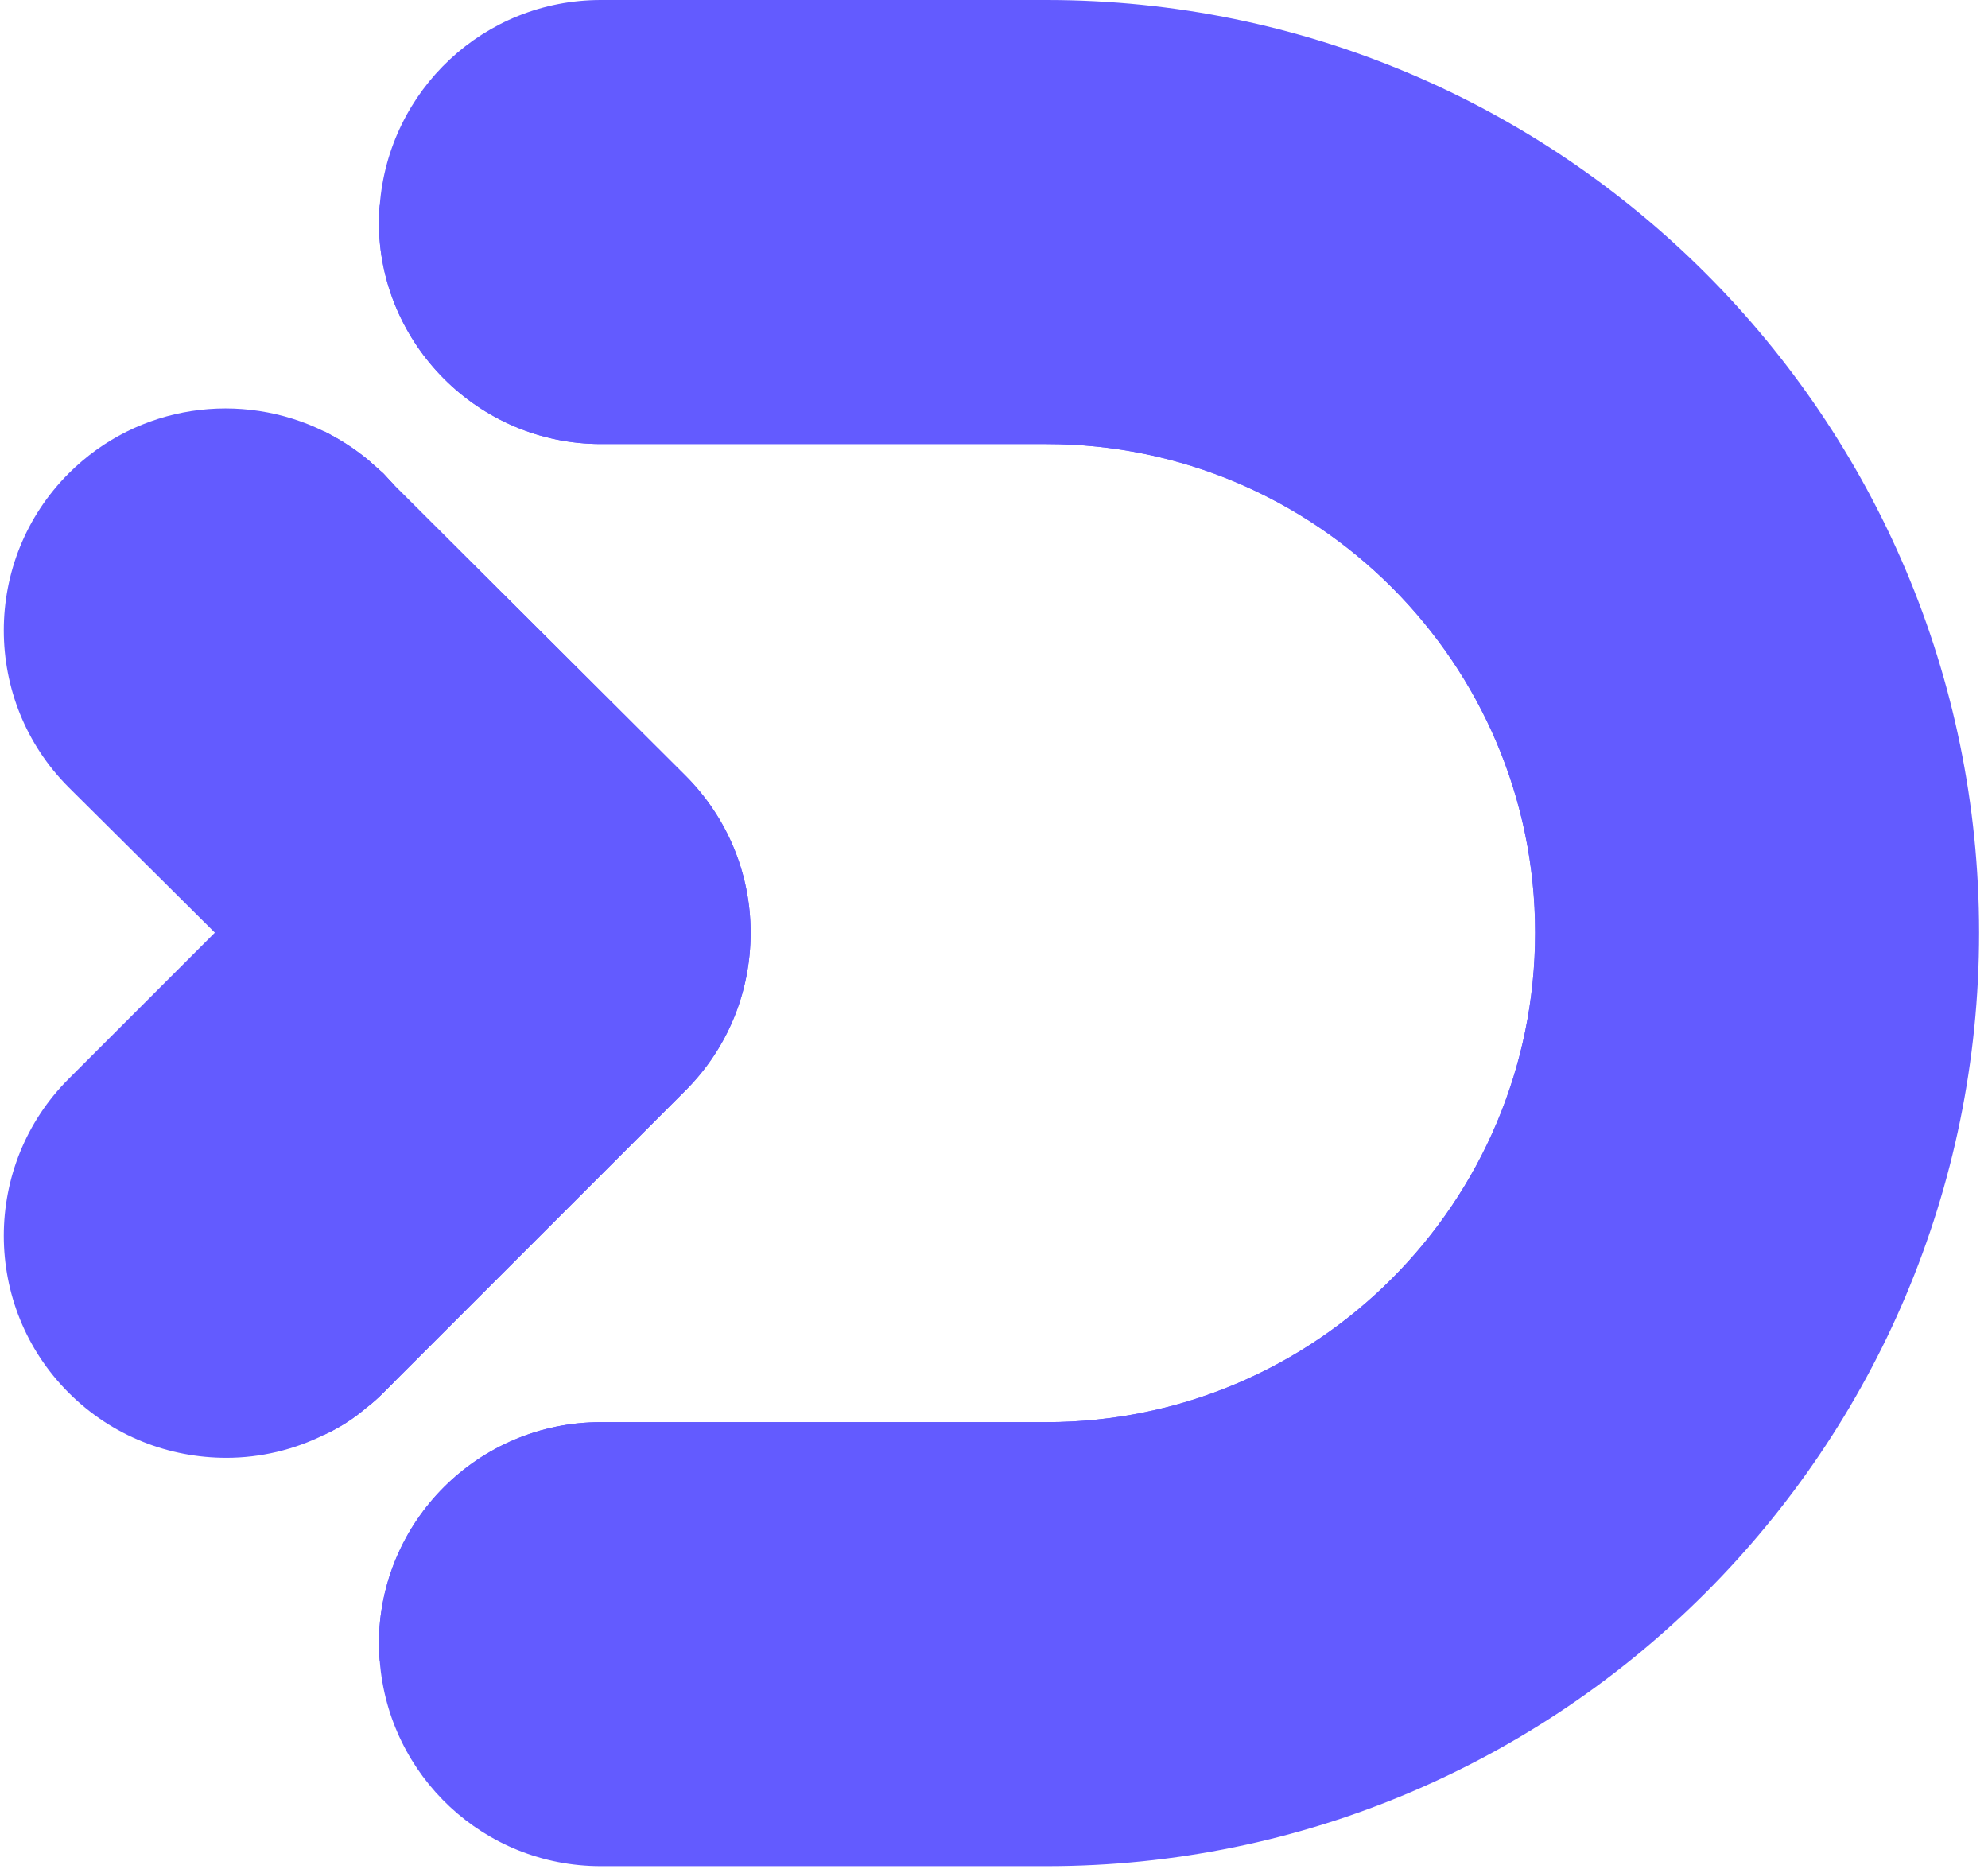
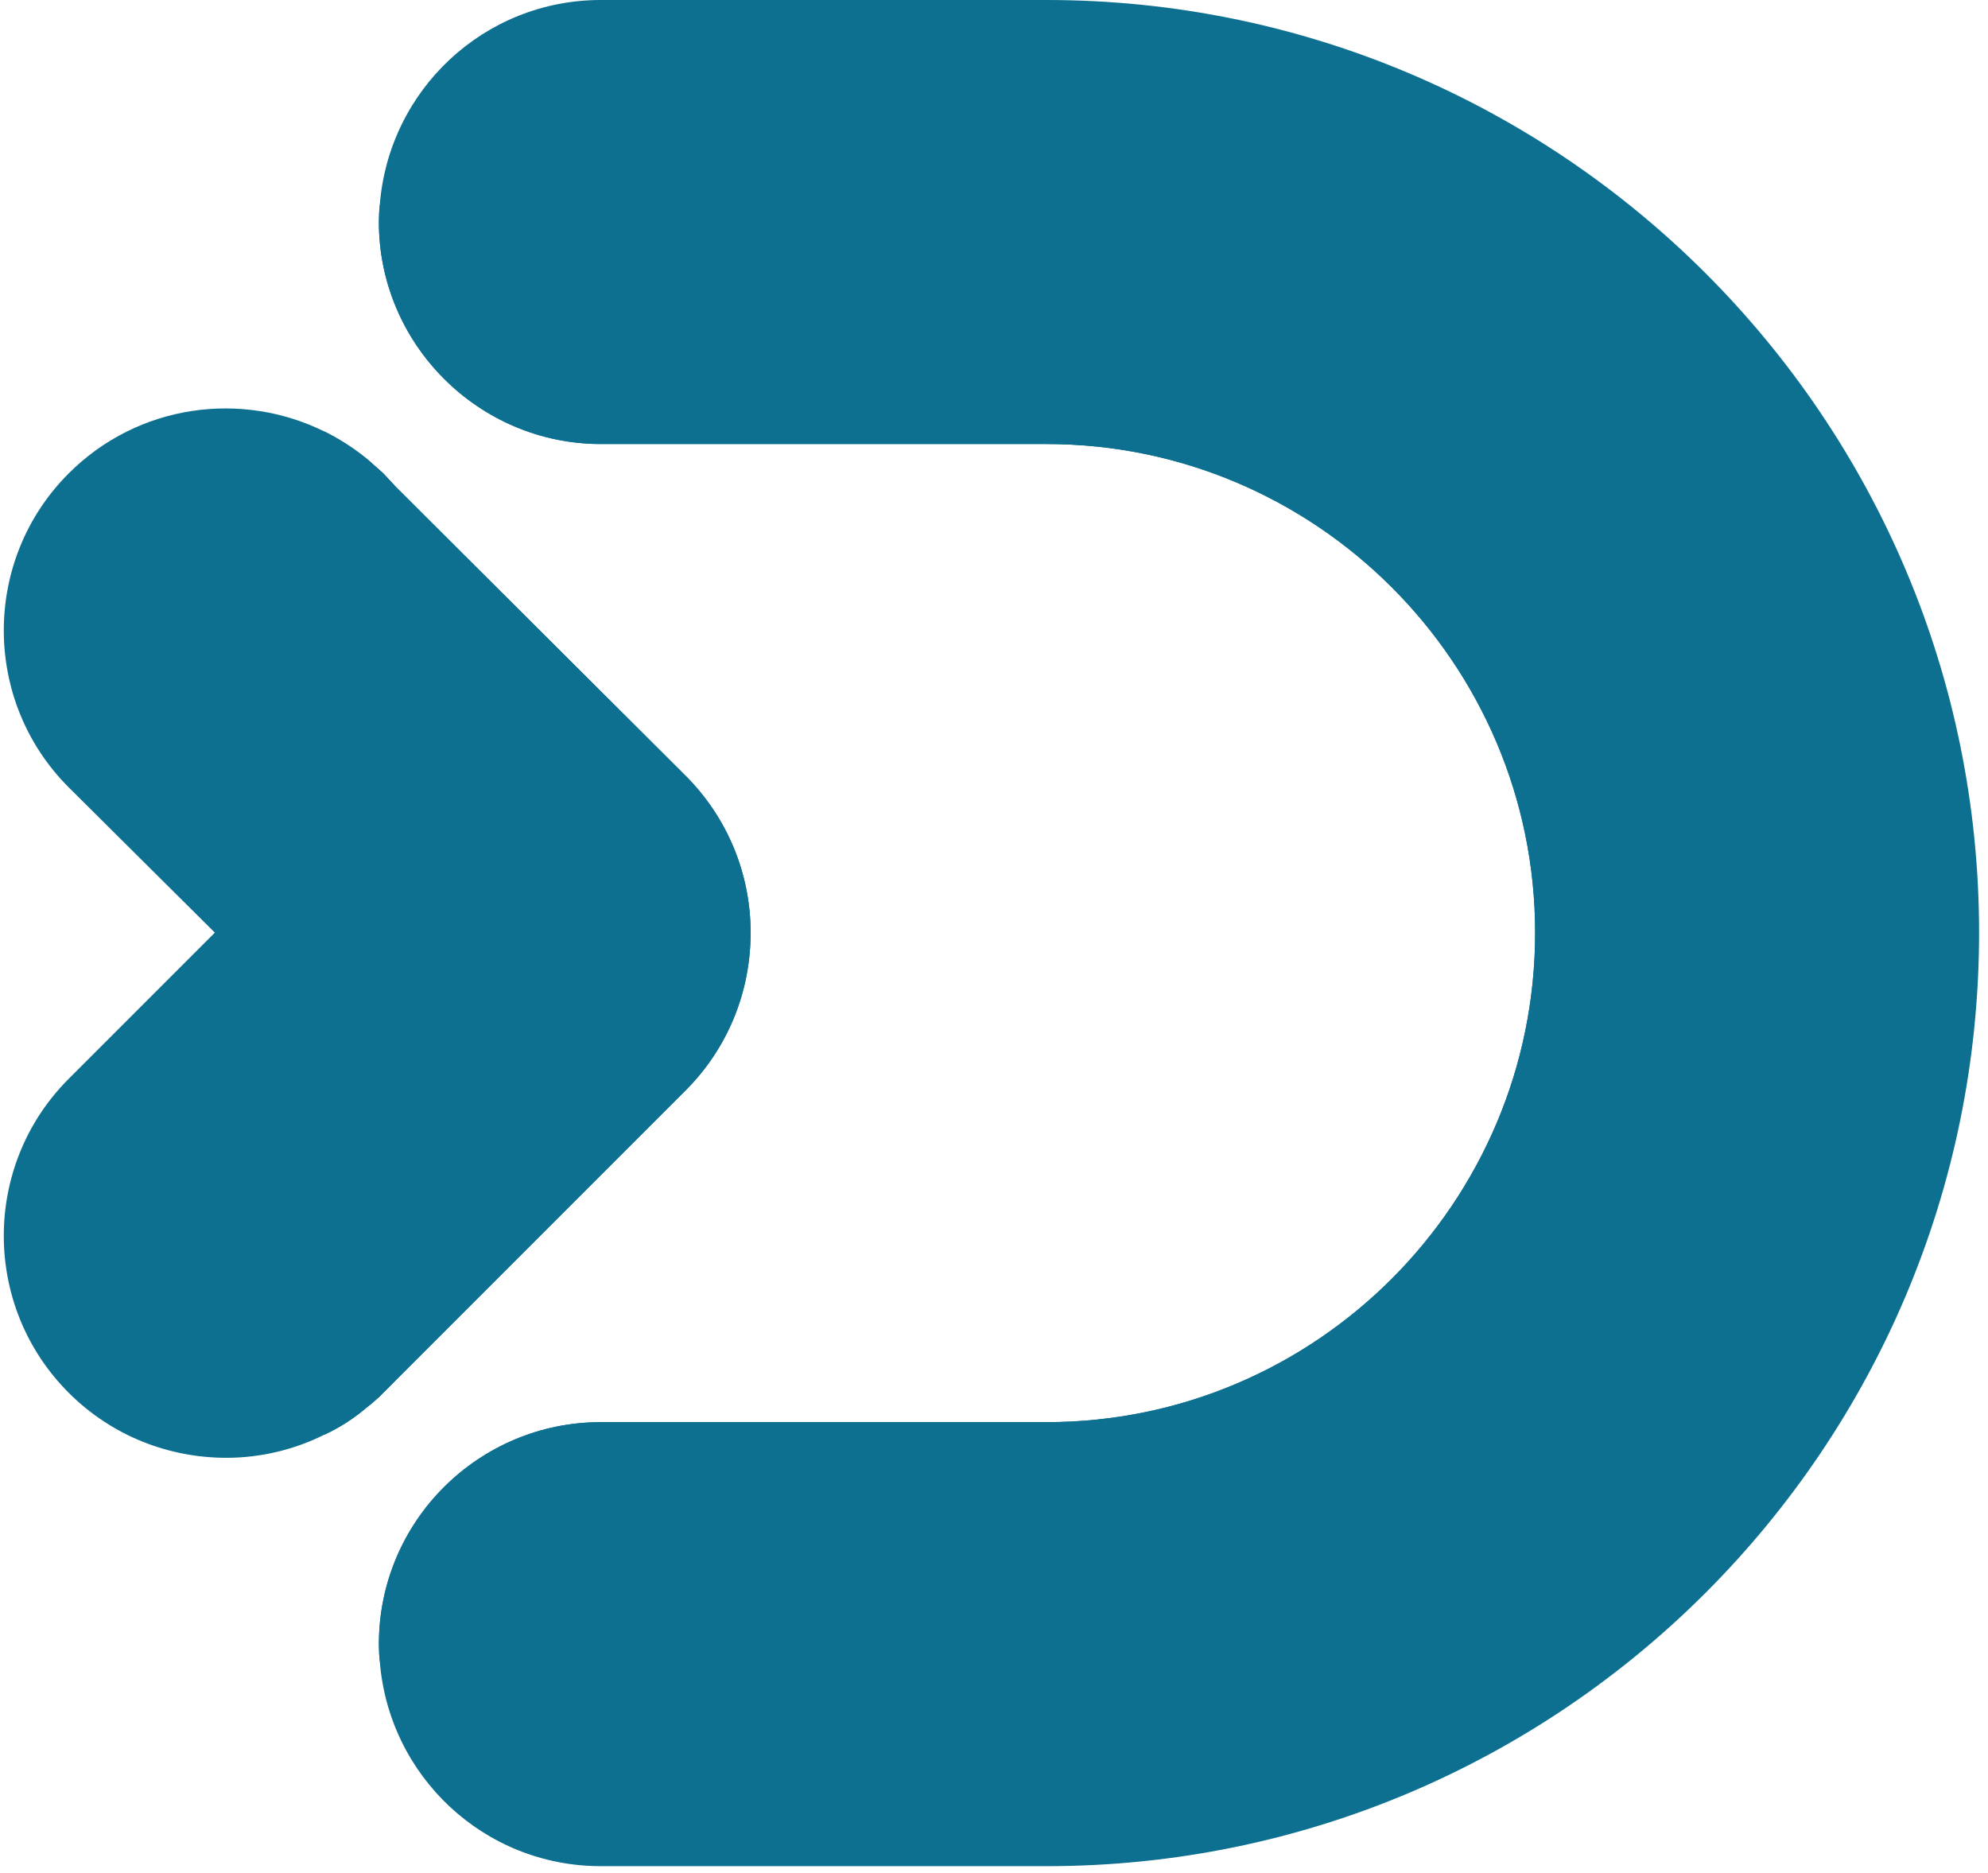
<svg xmlns="http://www.w3.org/2000/svg" width="223" height="210" fill="none">
-   <path fill="#635BFF" d="M222 104.6c0 57.8-46.9 104.7-104.6 104.7h-50c-13.1 0-23.8-10.1-24.8-23-.067-.6-.1-1.233-.1-1.9 0-13.8 11.2-24.9 24.9-24.9h50c30.2 0 54.8-24.6 54.8-54.9 0-30.2-24.6-54.8-54.8-54.8h-50c-13.7 0-24.9-11.2-24.9-24.9 0-.667.033-1.3.1-1.9 1-12.9 11.7-23 24.8-23h50C175.1 0 222 46.9 222 104.6Z" />
+   <path fill="#0D7090" d="M222 104.6c0 57.8-46.9 104.7-104.6 104.7h-50c-13.1 0-23.8-10.1-24.8-23-.067-.6-.1-1.233-.1-1.9 0-13.8 11.2-24.9 24.9-24.9h50c30.2 0 54.8-24.6 54.8-54.9 0-30.2-24.6-54.8-54.8-54.8h-50c-13.7 0-24.9-11.2-24.9-24.9 0-.667.033-1.3.1-1.9 1-12.9 11.7-23 24.8-23h50C175.1 0 222 46.9 222 104.6Z" />
  <path fill="url(#a)" d="M44.3 54.5c-1.133-.867-2.167-1.867-3.1-3 .6.533 1.2 1.067 1.8 1.6l1.3 1.4Z" />
-   <path fill="#635BFF" d="M43 156.2c-.6.6-1.2 1.133-1.8 1.6.933-1.133 2-2.133 3.2-3l-1.4 1.4Z" />
-   <path fill="#635BFF" d="M186.2 104.6c0 48.3-39.2 87.5-87.4 87.5H57c-5.6 0-10.7-2.2-14.4-5.8-.067-.6-.1-1.233-.1-1.9 0-13.8 11.2-24.9 24.9-24.9h50c30.2 0 54.8-24.6 54.8-54.9 0-30.2-24.6-54.8-54.8-54.8h-50c-13.7 0-24.9-11.2-24.9-24.9 0-.667.033-1.3.1-1.9 3.7-3.6 8.8-5.8 14.4-5.8h41.8c48.2 0 87.4 39.2 87.4 87.4Z" />
-   <path fill="#635BFF" d="M84.2 104.6c0 6.7-2.6 13-7.3 17.7L43 156.2c-.6.6-1.2 1.133-1.8 1.6-1.467 1.267-3.067 2.3-4.8 3.1-3.4 1.7-7.2 2.6-11 2.6-6.4 0-12.8-2.4-17.7-7.3-9.7-9.7-9.7-25.5 0-35.2L24.1 104.6 7.7 88.3c-9.7-9.7-9.7-25.5 0-35.2C15.5 45.3 27.1 43.8 36.4 48.4c1.733.867 3.333 1.9 4.8 3.1.6.533 1.2 1.067 1.8 1.6l1.3 1.4L76.9 87c4.7 4.7 7.3 11 7.3 17.6Z" />
-   <path fill="#635BFF" d="M84.2 104.6c0 6.7-2.6 13-7.3 17.7L43 156.2c-.6.6-1.2 1.133-1.8 1.6-1.467 1.267-3.067 2.3-4.8 3.1-2.3-1.2-4.6-2.7-6.5-4.7-9.7-9.7-9.7-25.5 0-35.2l16.3-16.4-16.3-16.3c-9.7-9.7-9.7-25.5 0-35.2 1.9-2 4.2-3.5 6.5-4.7 1.733.867 3.333 1.9 4.8 3.1.6.533 1.2 1.067 1.8 1.6l1.3 1.4L76.9 87c4.7 4.7 7.3 11 7.3 17.6Z" />
+   <path fill="#0D7090" d="M43 156.2c-.6.6-1.2 1.133-1.8 1.6.933-1.133 2-2.133 3.2-3l-1.4 1.4Z" />
+   <path fill="#0D7090" d="M186.2 104.6c0 48.3-39.2 87.5-87.4 87.5H57c-5.6 0-10.7-2.2-14.4-5.8-.067-.6-.1-1.233-.1-1.9 0-13.8 11.2-24.9 24.9-24.9h50c30.2 0 54.8-24.6 54.8-54.9 0-30.2-24.6-54.8-54.8-54.8h-50c-13.7 0-24.9-11.2-24.9-24.9 0-.667.033-1.3.1-1.9 3.7-3.6 8.8-5.8 14.4-5.8h41.8c48.2 0 87.4 39.2 87.4 87.4Z" />
+   <path fill="#0D7090" d="M84.2 104.6c0 6.7-2.6 13-7.3 17.7L43 156.2c-.6.6-1.2 1.133-1.8 1.6-1.467 1.267-3.067 2.3-4.8 3.1-3.4 1.7-7.2 2.6-11 2.6-6.4 0-12.8-2.4-17.7-7.3-9.7-9.7-9.7-25.5 0-35.2L24.1 104.6 7.7 88.3c-9.7-9.7-9.7-25.5 0-35.2C15.5 45.3 27.1 43.8 36.4 48.4c1.733.867 3.333 1.9 4.8 3.1.6.533 1.2 1.067 1.8 1.6l1.3 1.4L76.9 87c4.7 4.7 7.3 11 7.3 17.6Z" />
+   <path fill="#0D7090" d="M84.2 104.6c0 6.7-2.6 13-7.3 17.7L43 156.2c-.6.6-1.2 1.133-1.8 1.6-1.467 1.267-3.067 2.3-4.8 3.1-2.3-1.2-4.6-2.7-6.5-4.7-9.7-9.7-9.7-25.5 0-35.2l16.3-16.4-16.3-16.3c-9.7-9.7-9.7-25.5 0-35.2 1.9-2 4.2-3.5 6.5-4.7 1.733.867 3.333 1.9 4.8 3.1.6.533 1.2 1.067 1.8 1.6l1.3 1.4L76.9 87c4.7 4.7 7.3 11 7.3 17.6Z" />
  <defs>
    <linearGradient id="a" x1="40.421" x2="41.796" y1="53.975" y2="50.491" gradientUnits="userSpaceOnUse">
      <stop stop-color="#96589C" />
      <stop offset="1" stop-color="#AB6ADE" />
    </linearGradient>
  </defs>
</svg>
